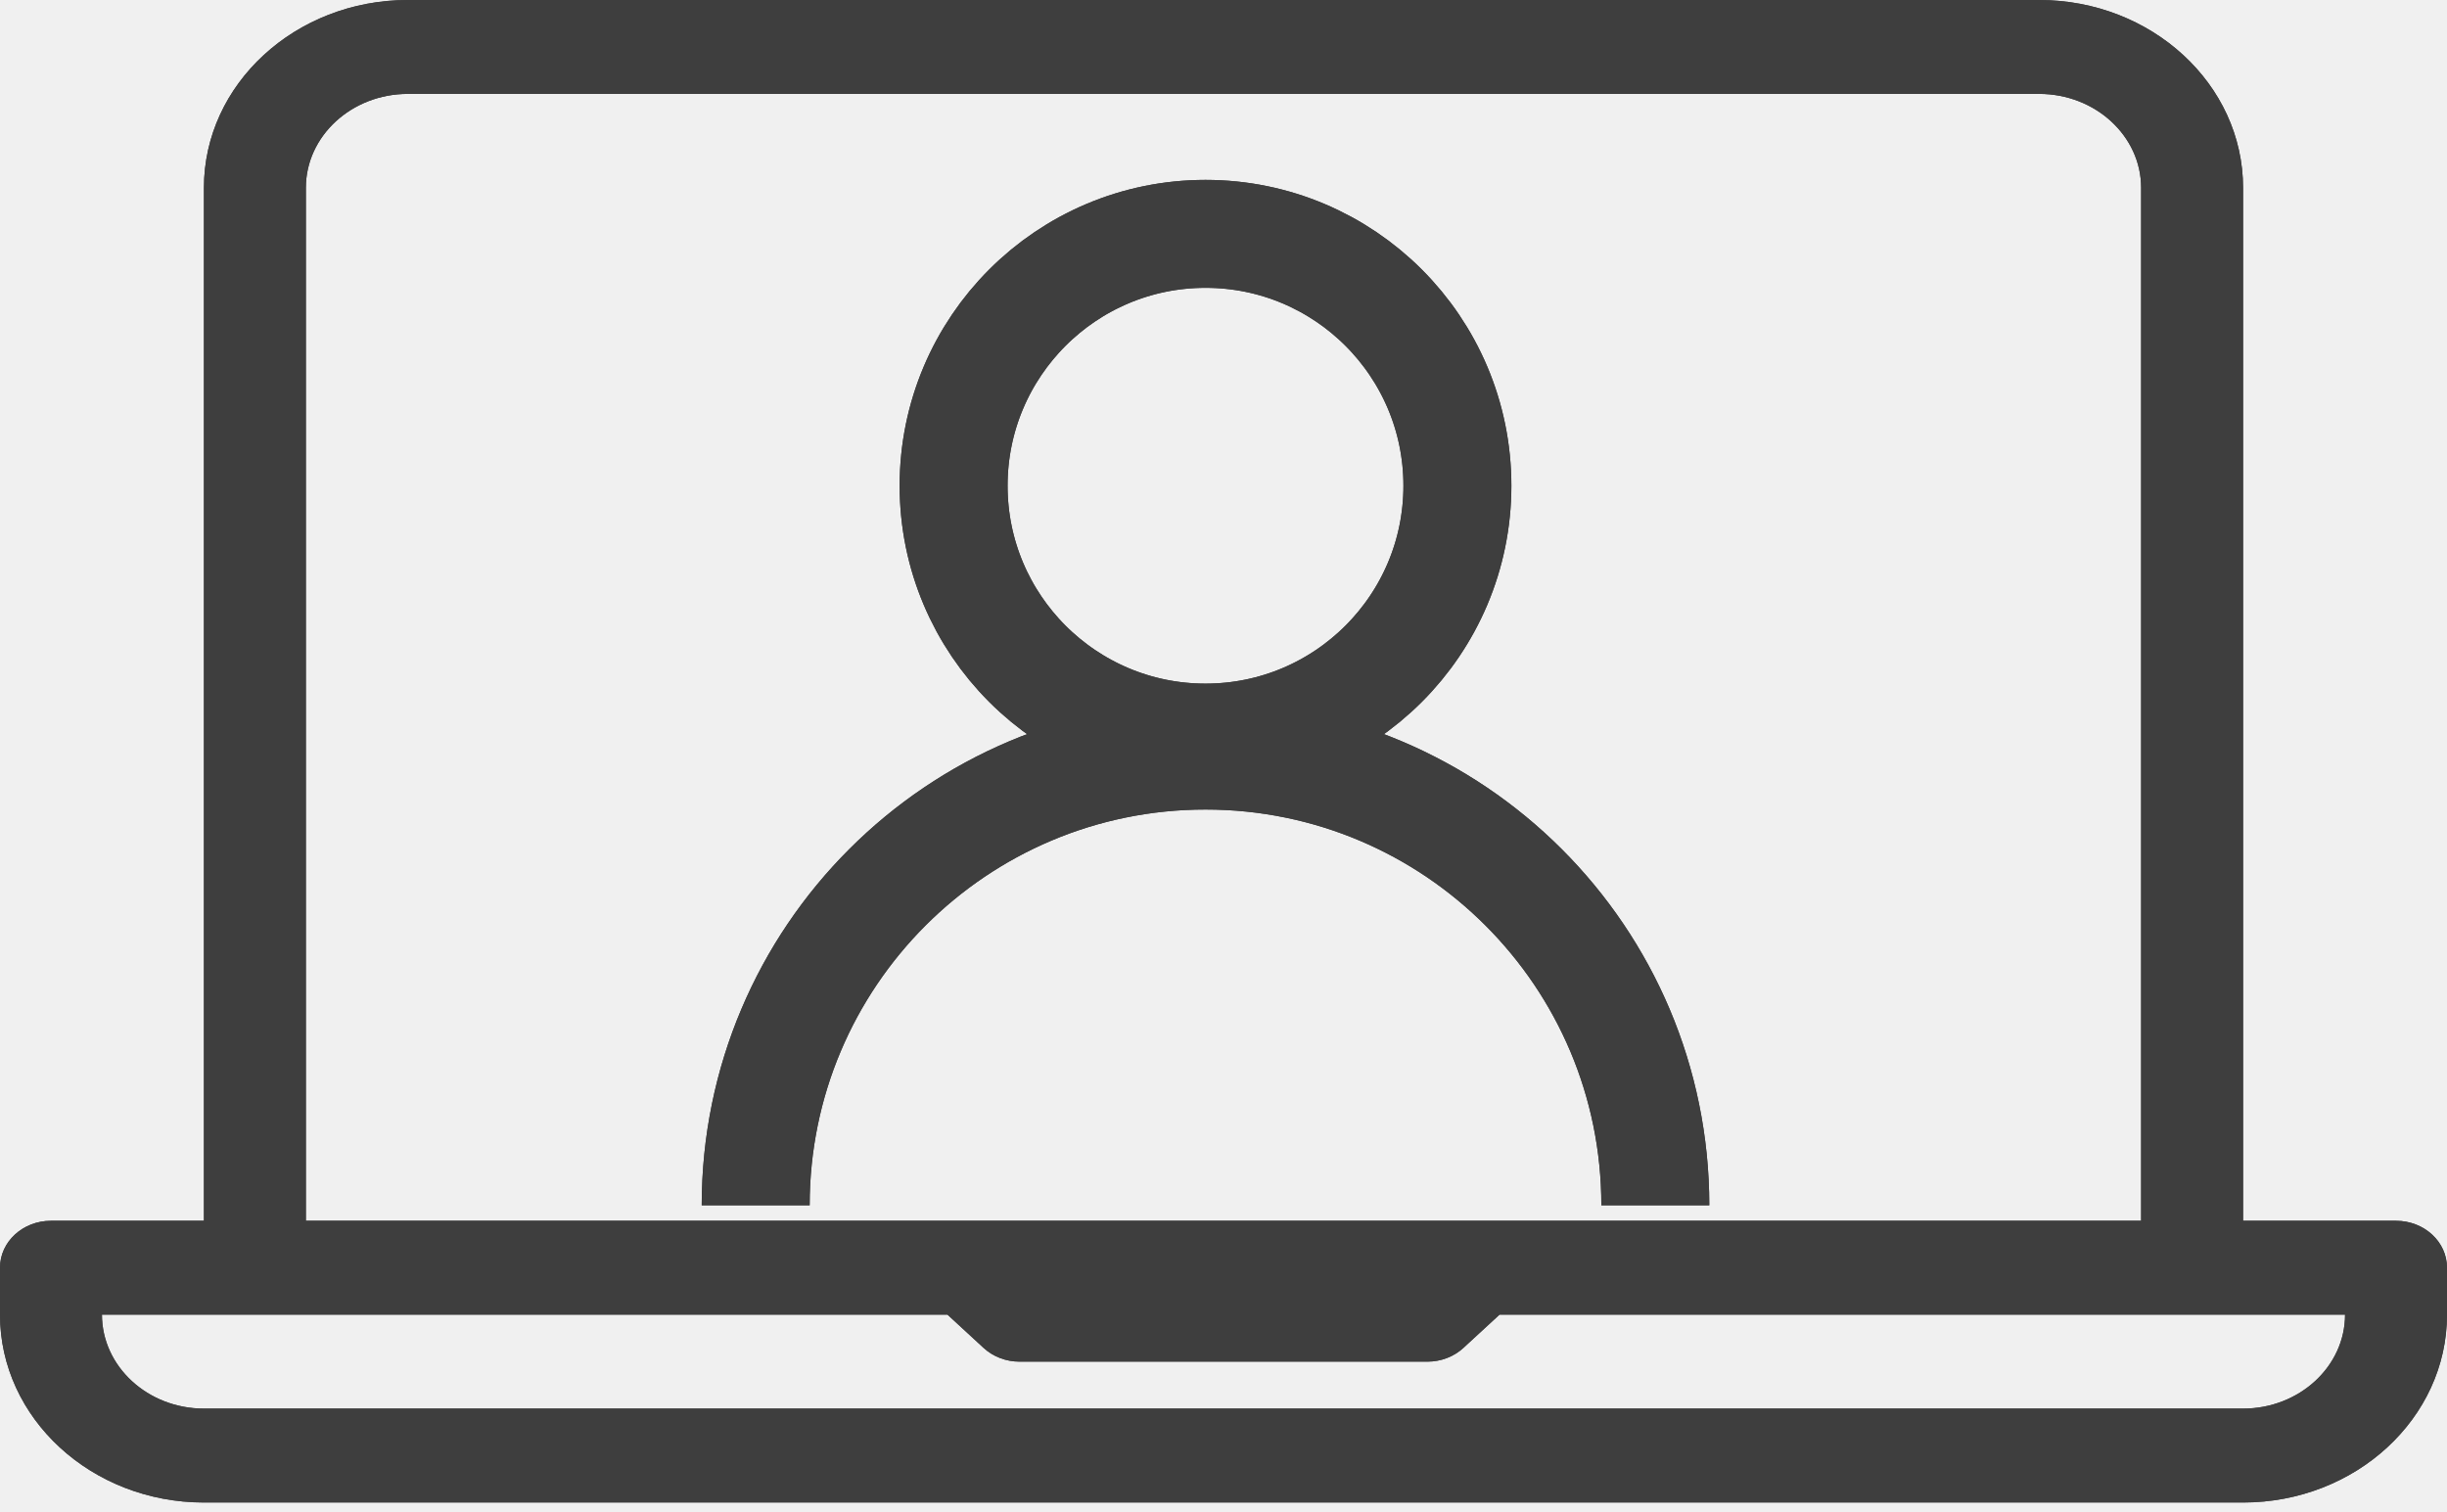
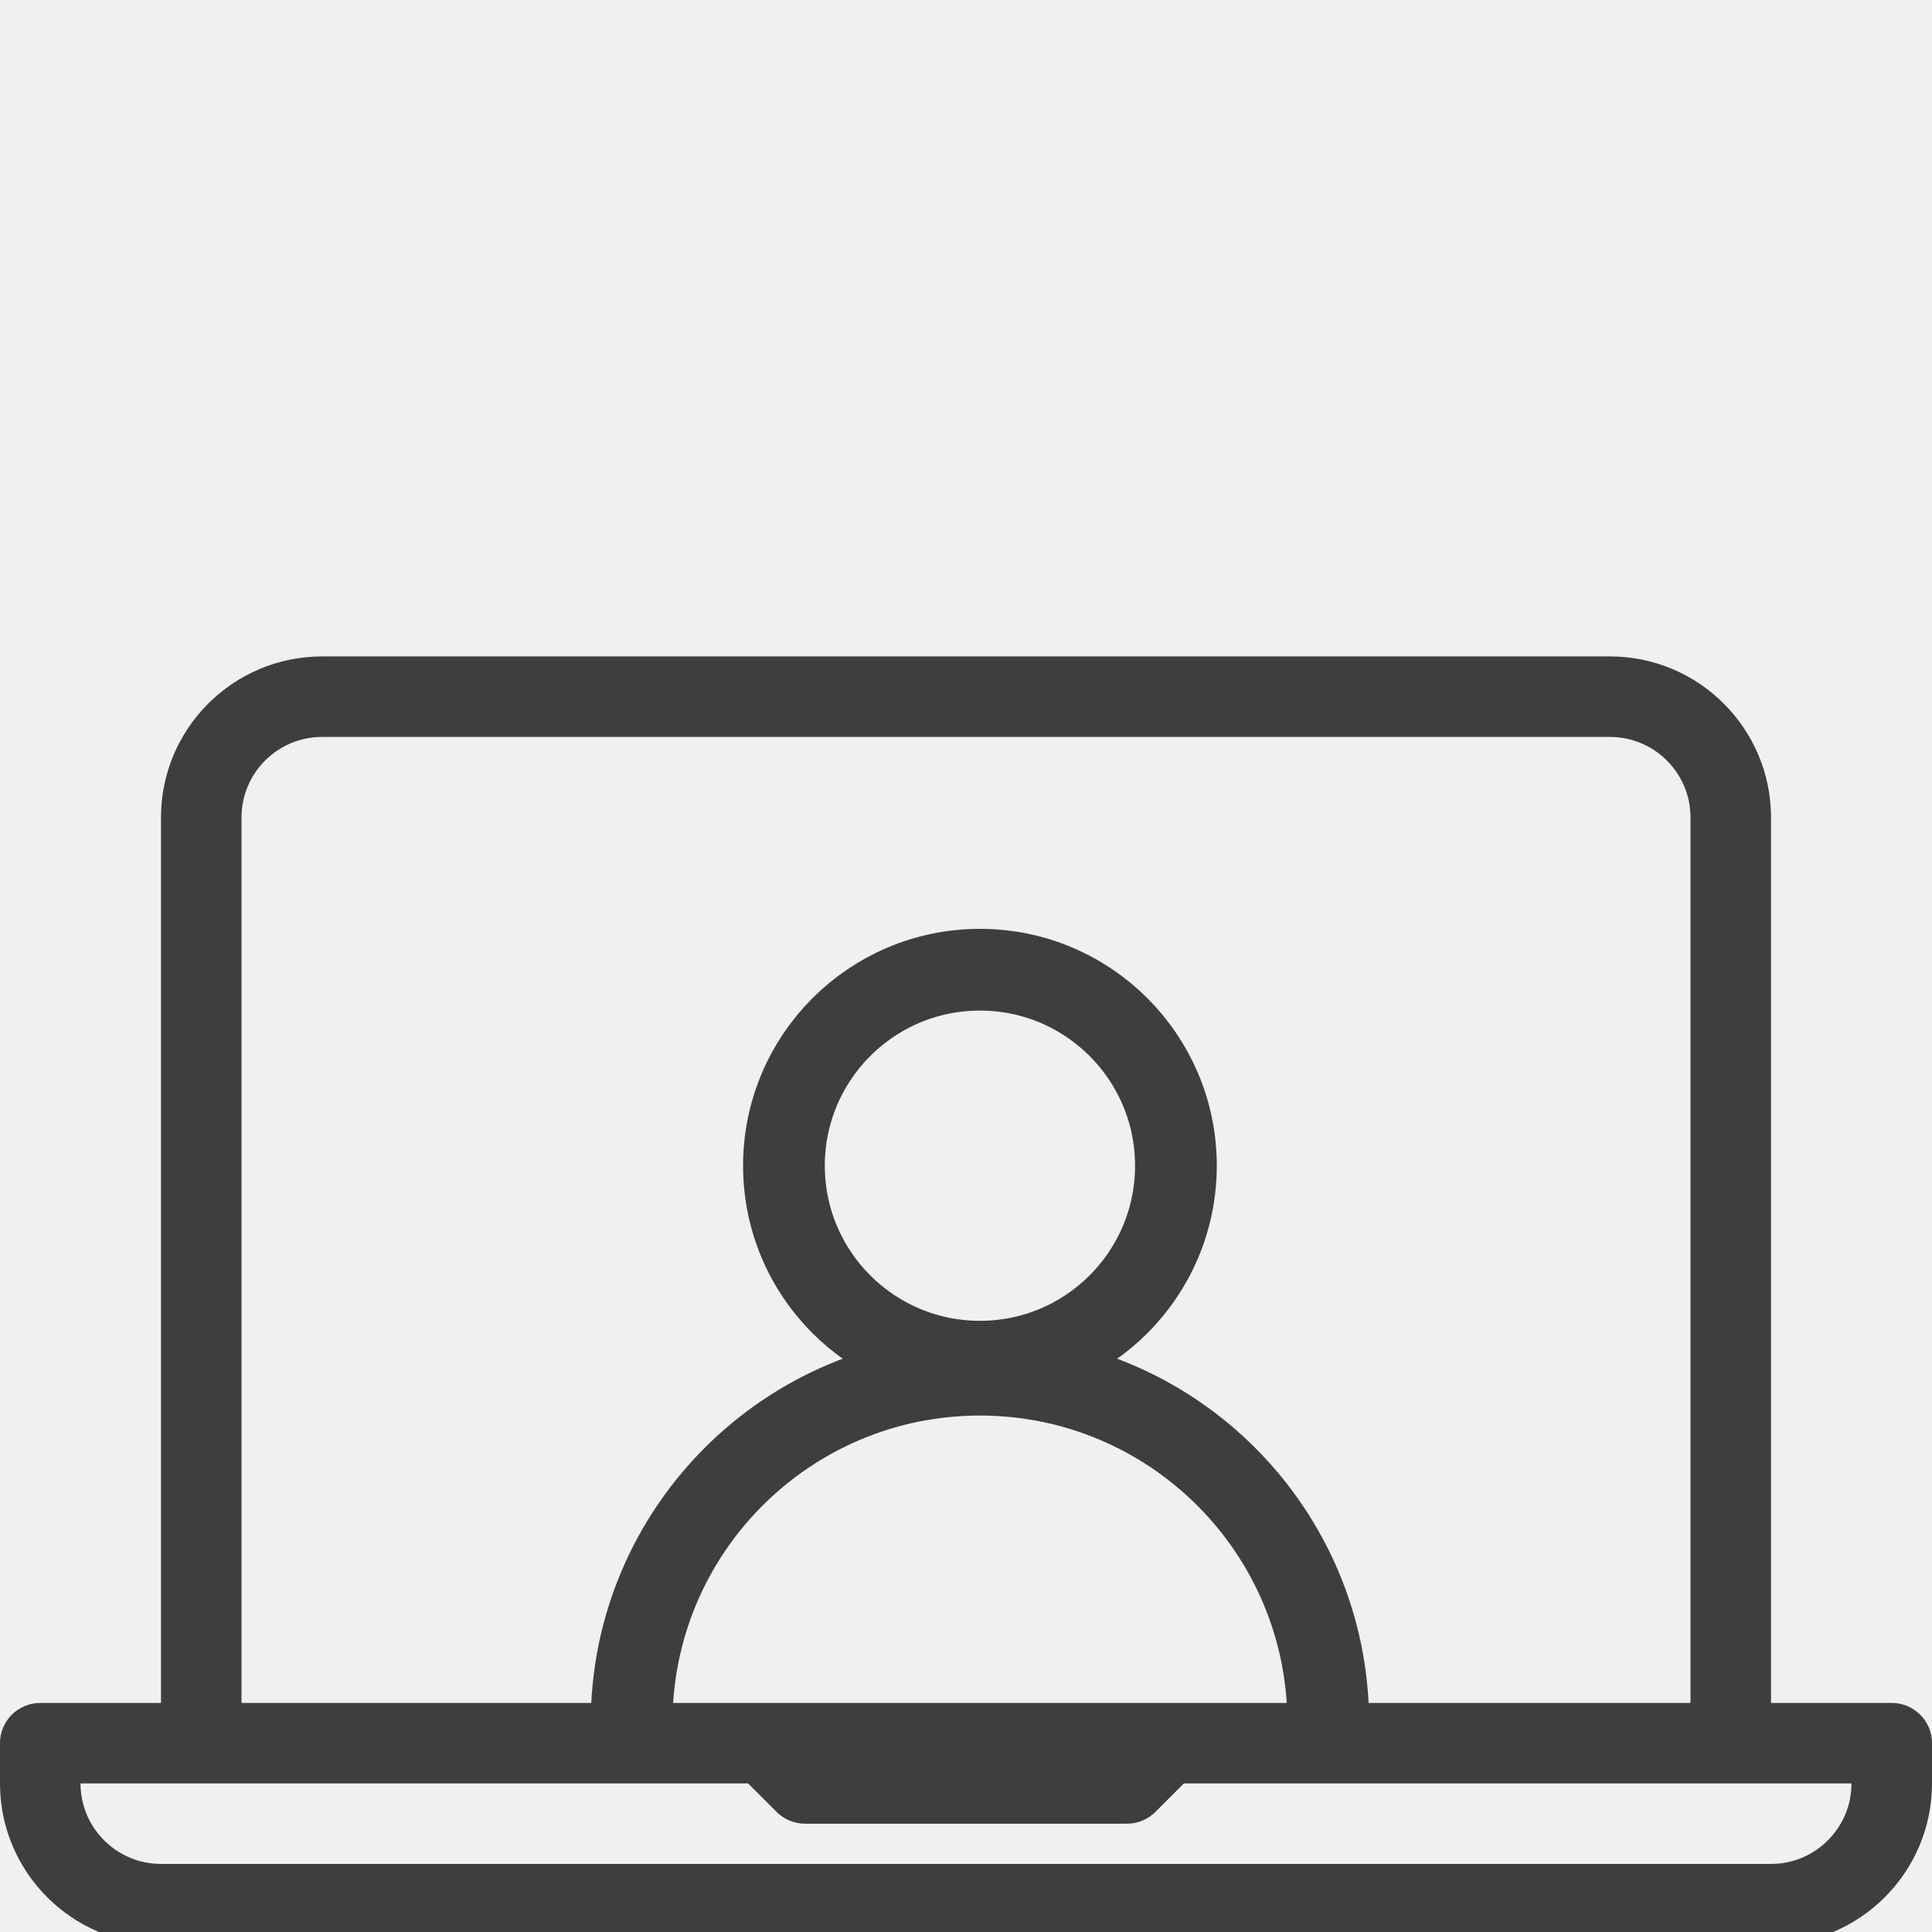
- <svg xmlns="http://www.w3.org/2000/svg" width="68" height="42" viewBox="0 0 68 42" fill="none">
-   <circle cx="33.5" cy="13.5" r="7" stroke="#3E3E3E" stroke-width="3" />
-   <path d="M46 33.5C46 26.596 40.404 21 33.5 21C26.596 21 21 26.596 21 33.5" stroke="#3E3E3E" stroke-width="3" />
-   <circle cx="33.5" cy="13.5" r="7" stroke="#3E3E3E" stroke-width="3" />
-   <path d="M46 33.5C46 26.596 40.404 21 33.5 21C26.596 21 21 26.596 21 33.5" stroke="#3E3E3E" stroke-width="3" />
-   <path d="M66.583 33.93H62.333V5.22C62.333 2.341 59.792 0 56.667 0H11.333C8.208 0 5.667 2.341 5.667 5.22V33.93H1.417C0.634 33.93 0 34.513 0 35.234V36.539C0 39.418 2.541 41.76 5.667 41.76H62.333C65.459 41.76 68 39.418 68 36.539V35.234C68 34.513 67.366 33.93 66.583 33.93ZM8.5 5.22C8.5 3.781 9.771 2.61 11.333 2.61H56.667C58.228 2.61 59.5 3.781 59.5 5.22V33.93H41.083H26.917H8.5V5.22ZM62.333 39.15H5.667C4.105 39.15 2.833 37.978 2.833 36.539H7.083H26.33L27.332 37.462C27.597 37.707 27.957 37.845 28.333 37.845H39.667C40.043 37.845 40.403 37.707 40.668 37.462L41.67 36.539H60.917H65.167C65.167 37.978 63.895 39.15 62.333 39.15Z" fill="#3E3E3E" />
-   <path d="M66.583 33.93H62.333V5.22C62.333 2.341 59.792 0 56.667 0H11.333C8.208 0 5.667 2.341 5.667 5.22V33.93H1.417C0.634 33.93 0 34.513 0 35.234V36.539C0 39.418 2.541 41.76 5.667 41.76H62.333C65.459 41.76 68 39.418 68 36.539V35.234C68 34.513 67.366 33.93 66.583 33.93ZM8.5 5.22C8.5 3.781 9.771 2.61 11.333 2.61H56.667C58.228 2.61 59.5 3.781 59.5 5.22V33.93H41.083H26.917H8.5V5.22ZM62.333 39.15H5.667C4.105 39.15 2.833 37.978 2.833 36.539H7.083H26.33L27.332 37.462C27.597 37.707 27.957 37.845 28.333 37.845H39.667C40.043 37.845 40.403 37.707 40.668 37.462L41.67 36.539H60.917H65.167C65.167 37.978 63.895 39.15 62.333 39.15Z" fill="#3E3E3E" />
+ <svg xmlns="http://www.w3.org/2000/svg" width="52" height="52" viewBox="0 0 52 52" fill="none">
+   <g clip-path="url(#clip0_2723_2485)">
+     <path d="M50.917 45.835H47.667V22.001C47.667 19.611 45.723 17.668 43.333 17.668H8.667C6.277 17.668 4.333 19.611 4.333 22.001V45.835H1.083C0.485 45.835 0 46.319 0 46.918V48.001C0 50.391 1.943 52.335 4.333 52.335H47.667C50.057 52.335 52 50.391 52 48.001V46.918C52 46.319 51.515 45.835 50.917 45.835ZM6.5 22.001C6.5 20.807 7.472 19.835 8.667 19.835H43.333C44.528 19.835 45.5 20.807 45.5 22.001V45.835H31.417H20.583H6.5V22.001ZM47.667 50.168H4.333C3.139 50.168 2.167 49.196 2.167 48.001H5.417H20.135L20.901 48.767C21.104 48.97 21.379 49.085 21.667 49.085H30.333C30.621 49.085 30.896 48.97 31.099 48.767L31.865 48.001H46.583H49.833C49.833 49.196 48.861 50.168 47.667 50.168Z" fill="#3E3E3E" />
+     <circle cx="26.375" cy="31.375" r="5.275" stroke="#3E3E3E" stroke-width="2.2" />
+     <path d="M35.75 46.375C35.75 41.197 31.553 37 26.375 37C21.197 37 17 41.197 17 46.375" stroke="#3E3E3E" stroke-width="2.2" />
+   </g>
+   <defs>
+     <clipPath id="clip0_2723_2485">
+       <rect width="52" height="52" fill="white" />
+     </clipPath>
+   </defs>
</svg>
